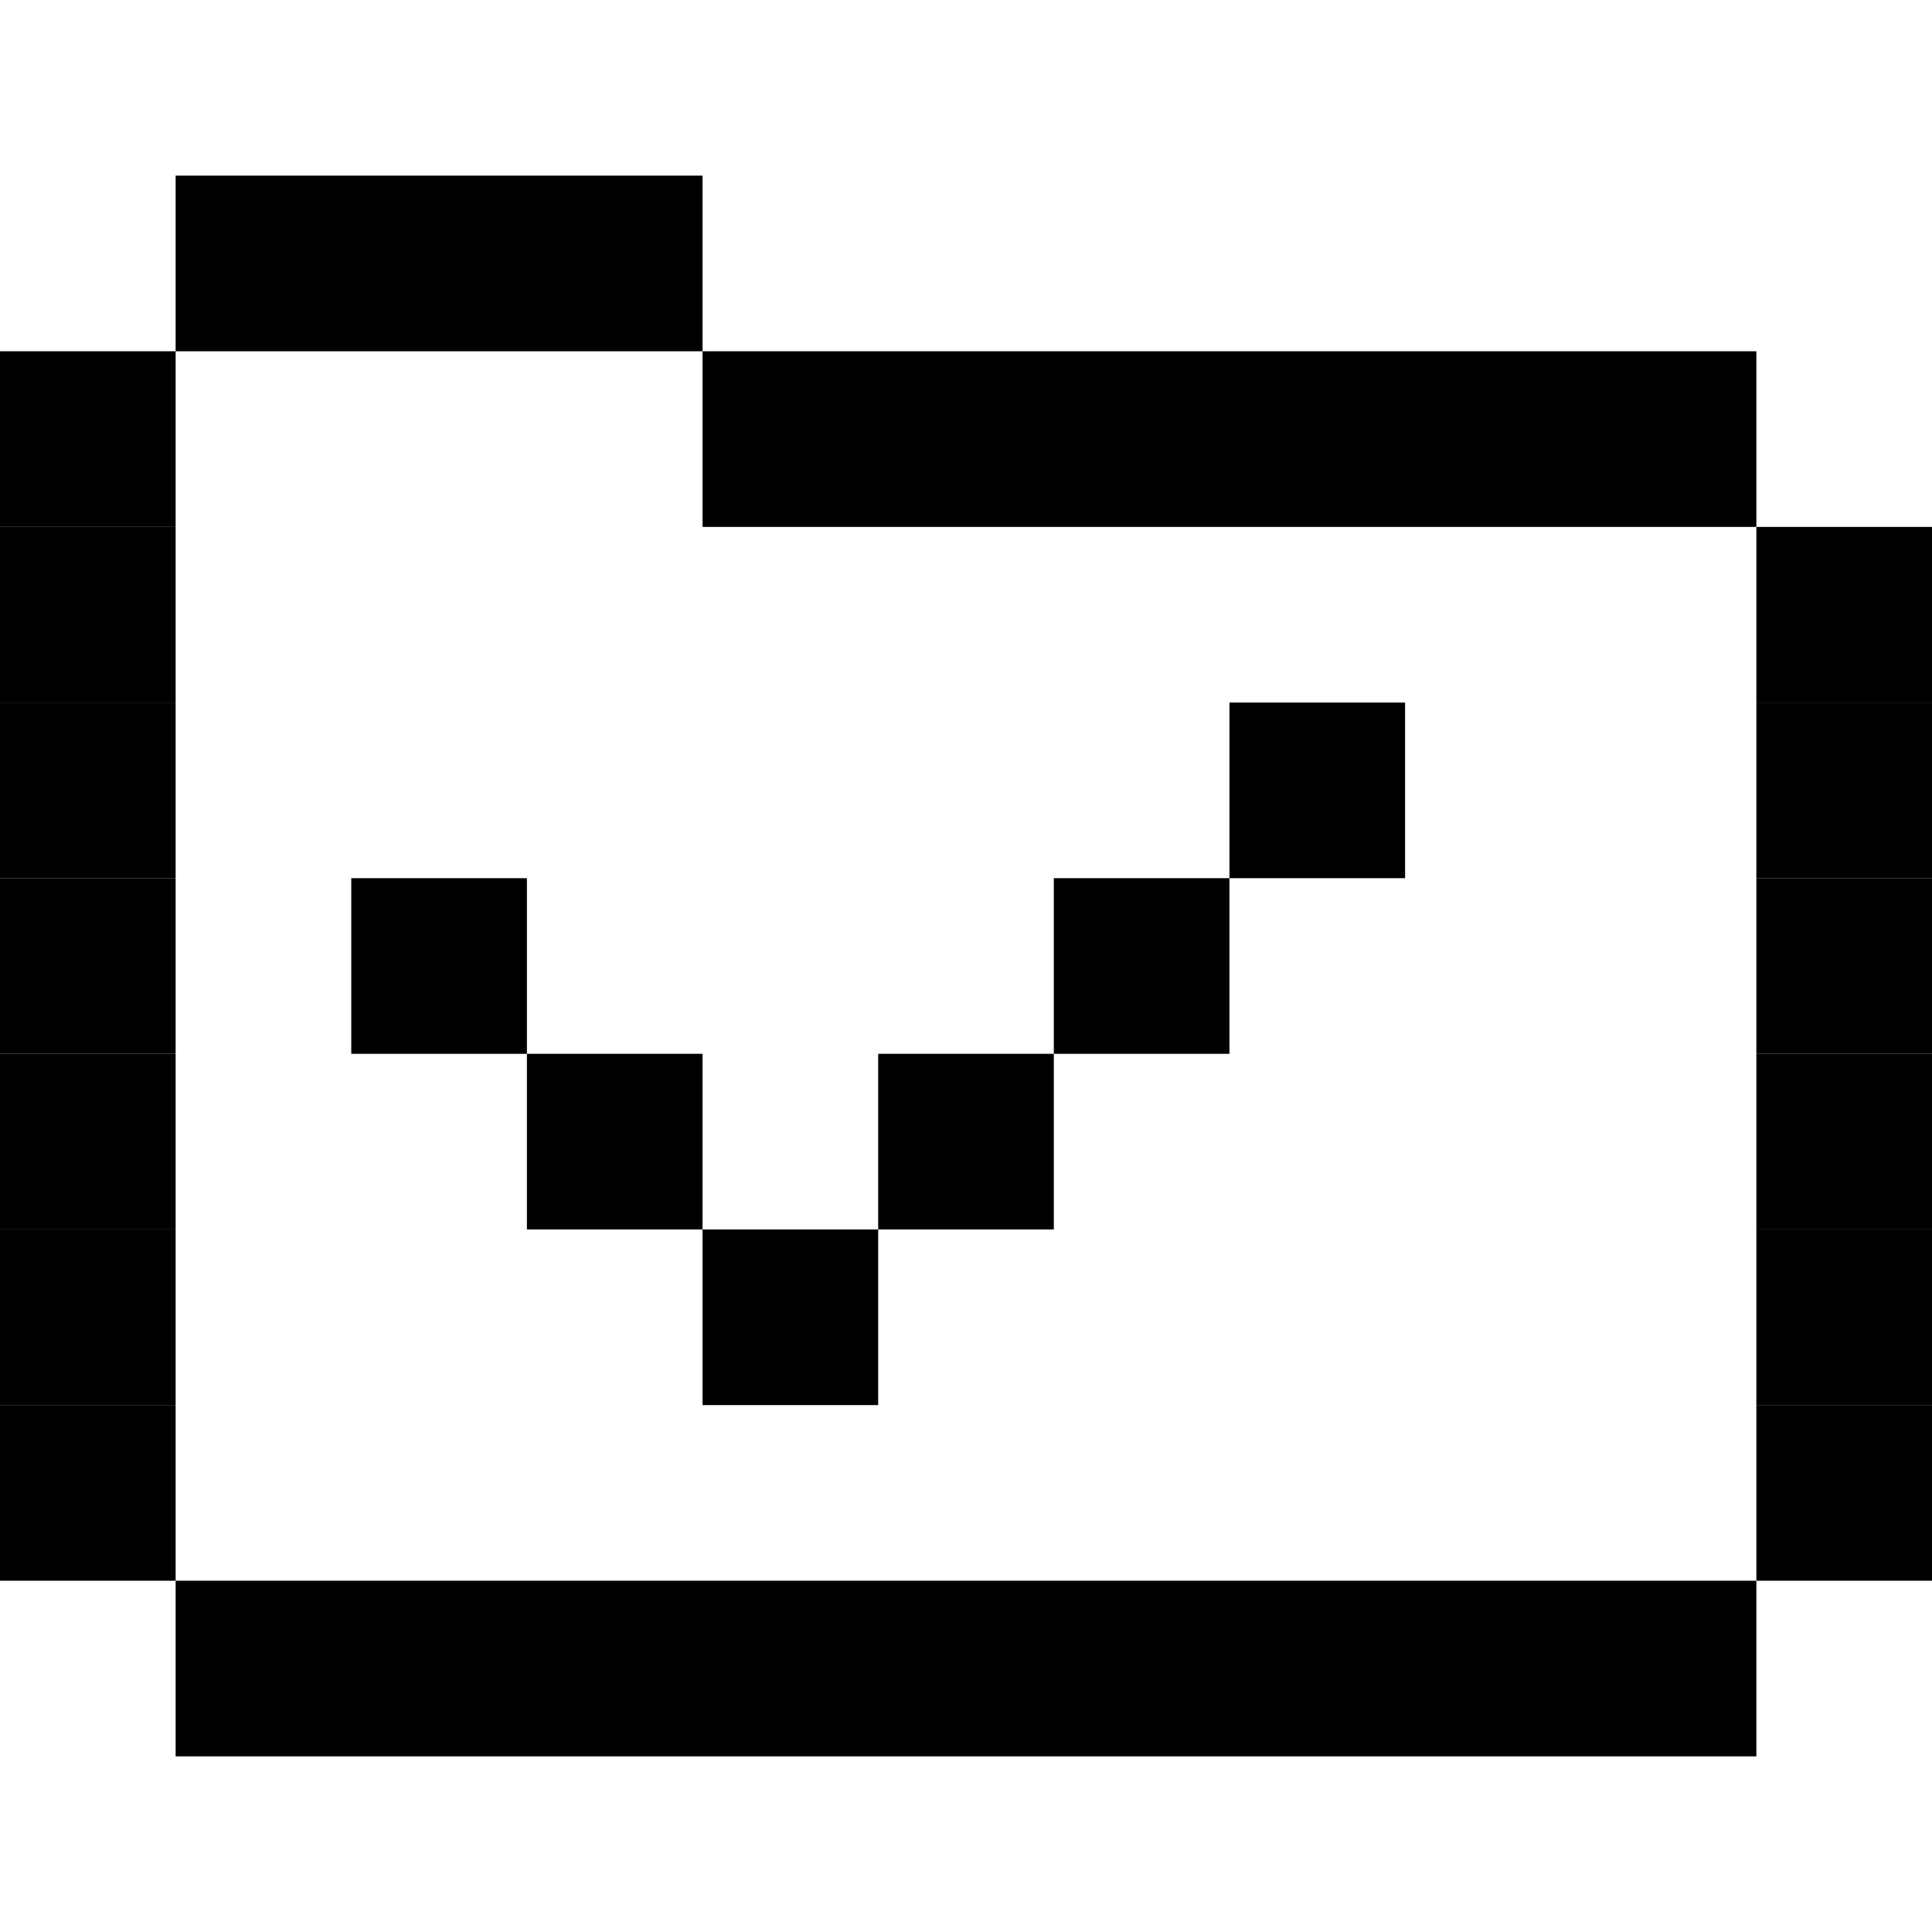
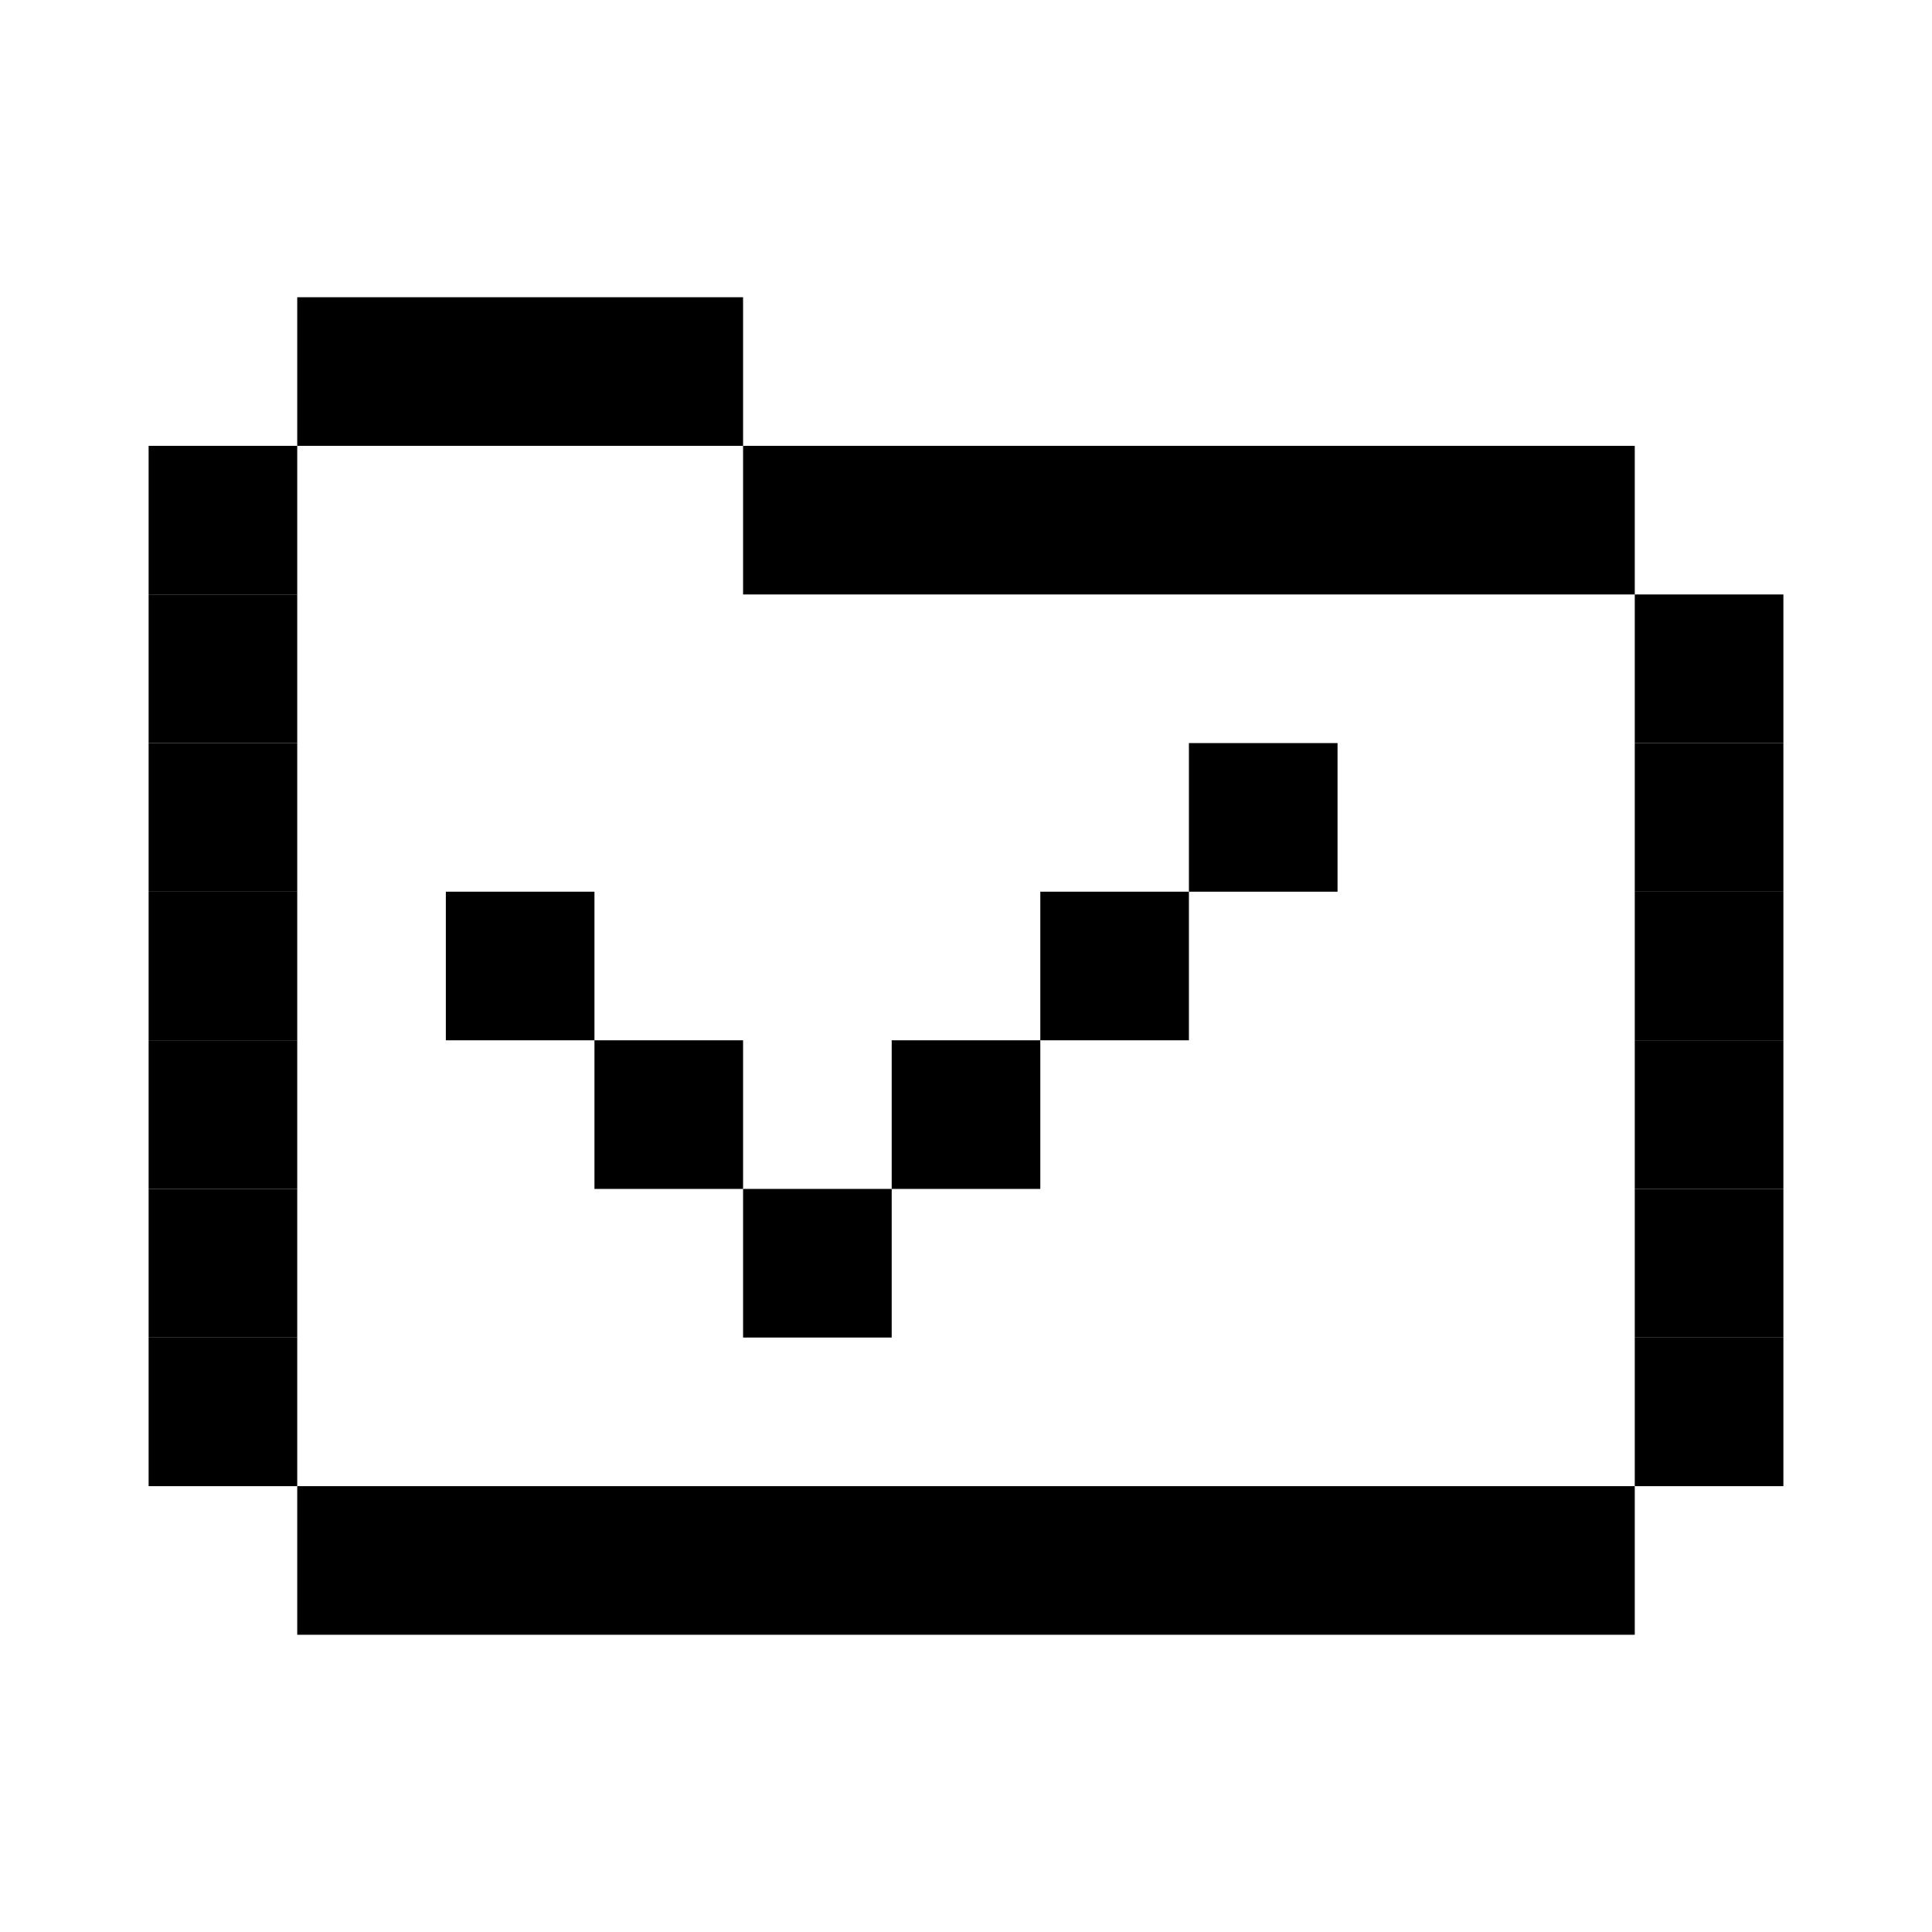
- <svg xmlns="http://www.w3.org/2000/svg" width="24" height="24" viewBox="0 0 11 11" fill="currentColor">
+ <svg xmlns="http://www.w3.org/2000/svg" width="24" height="24" viewBox="-1 -1 13 13" fill="currentColor">
  <rect x="1" y="1" width="3" height="1" />
  <rect x="0" y="2" width="1" height="1" />
  <rect x="4" y="2" width="6" height="1" />
  <rect x="0" y="3" width="1" height="1" />
  <rect x="10" y="3" width="1" height="1" />
  <rect x="0" y="4" width="1" height="1" />
  <rect x="7" y="4" width="1" height="1" />
  <rect x="10" y="4" width="1" height="1" />
  <rect x="0" y="5" width="1" height="1" />
  <rect x="2" y="5" width="1" height="1" />
  <rect x="6" y="5" width="1" height="1" />
  <rect x="10" y="5" width="1" height="1" />
  <rect x="0" y="6" width="1" height="1" />
  <rect x="3" y="6" width="1" height="1" />
  <rect x="5" y="6" width="1" height="1" />
  <rect x="10" y="6" width="1" height="1" />
  <rect x="0" y="7" width="1" height="1" />
  <rect x="4" y="7" width="1" height="1" />
  <rect x="10" y="7" width="1" height="1" />
  <rect x="0" y="8" width="1" height="1" />
  <rect x="10" y="8" width="1" height="1" />
  <rect x="1" y="9" width="9" height="1" />
</svg>
